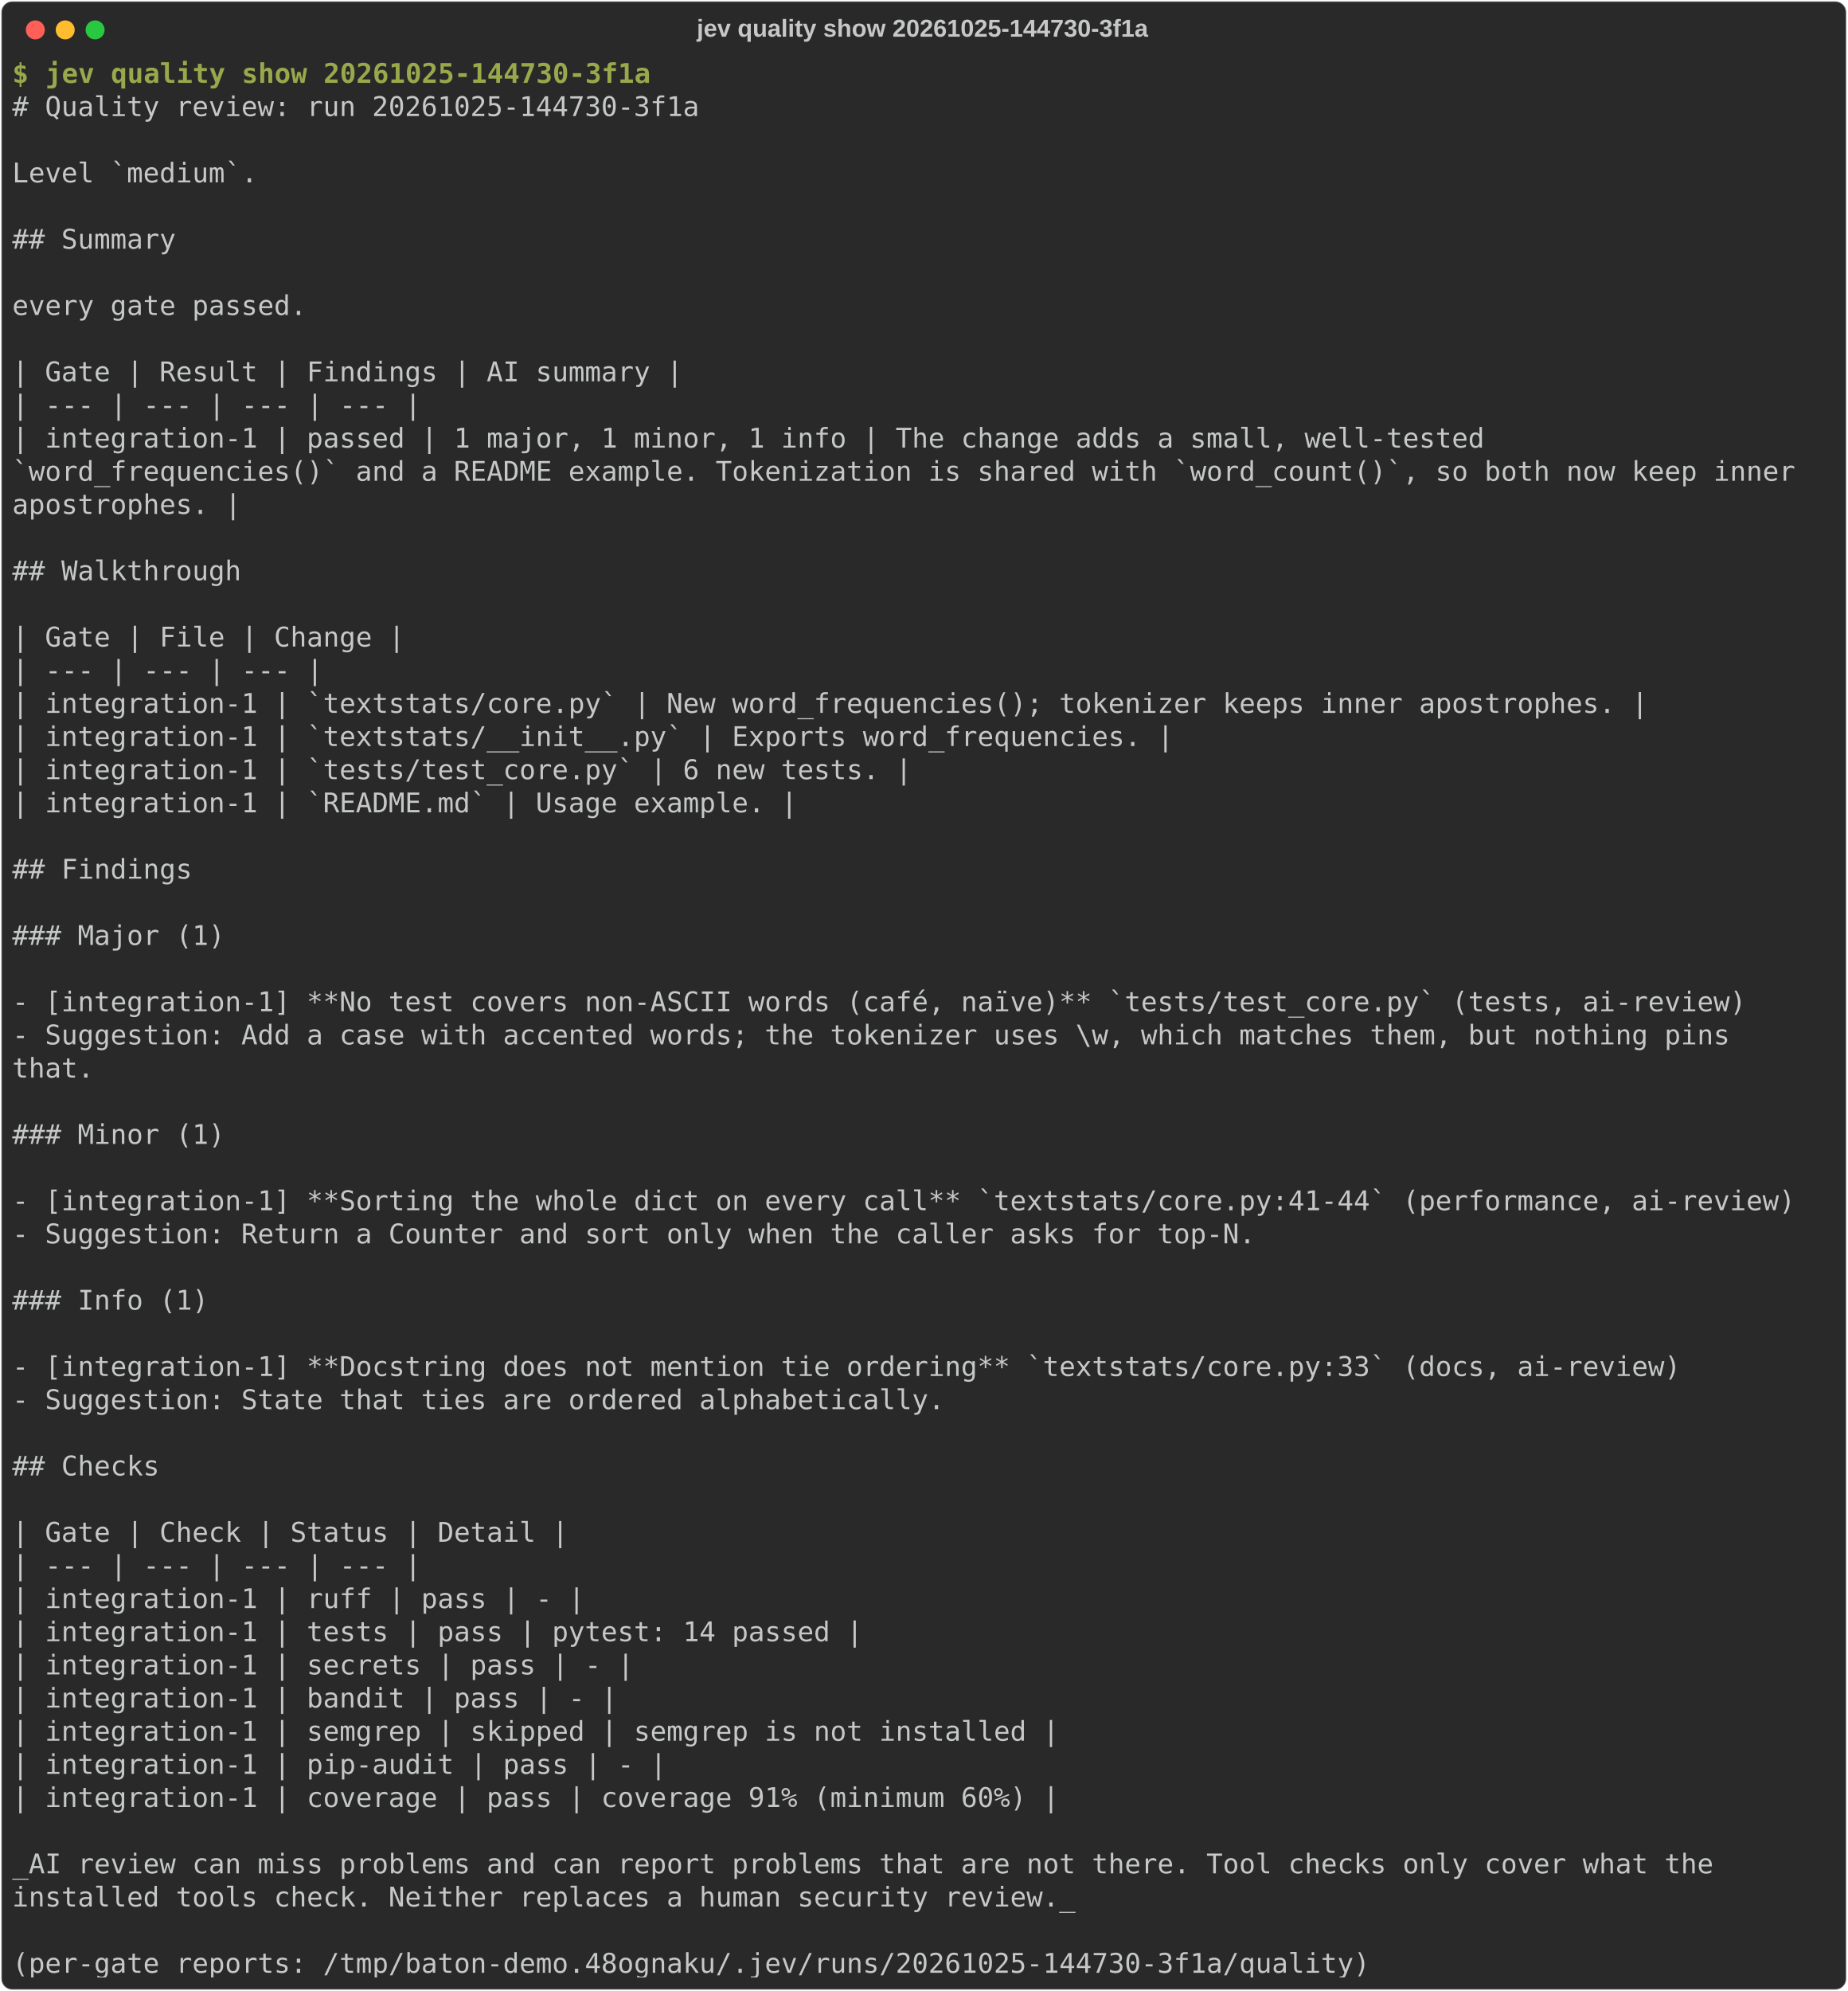
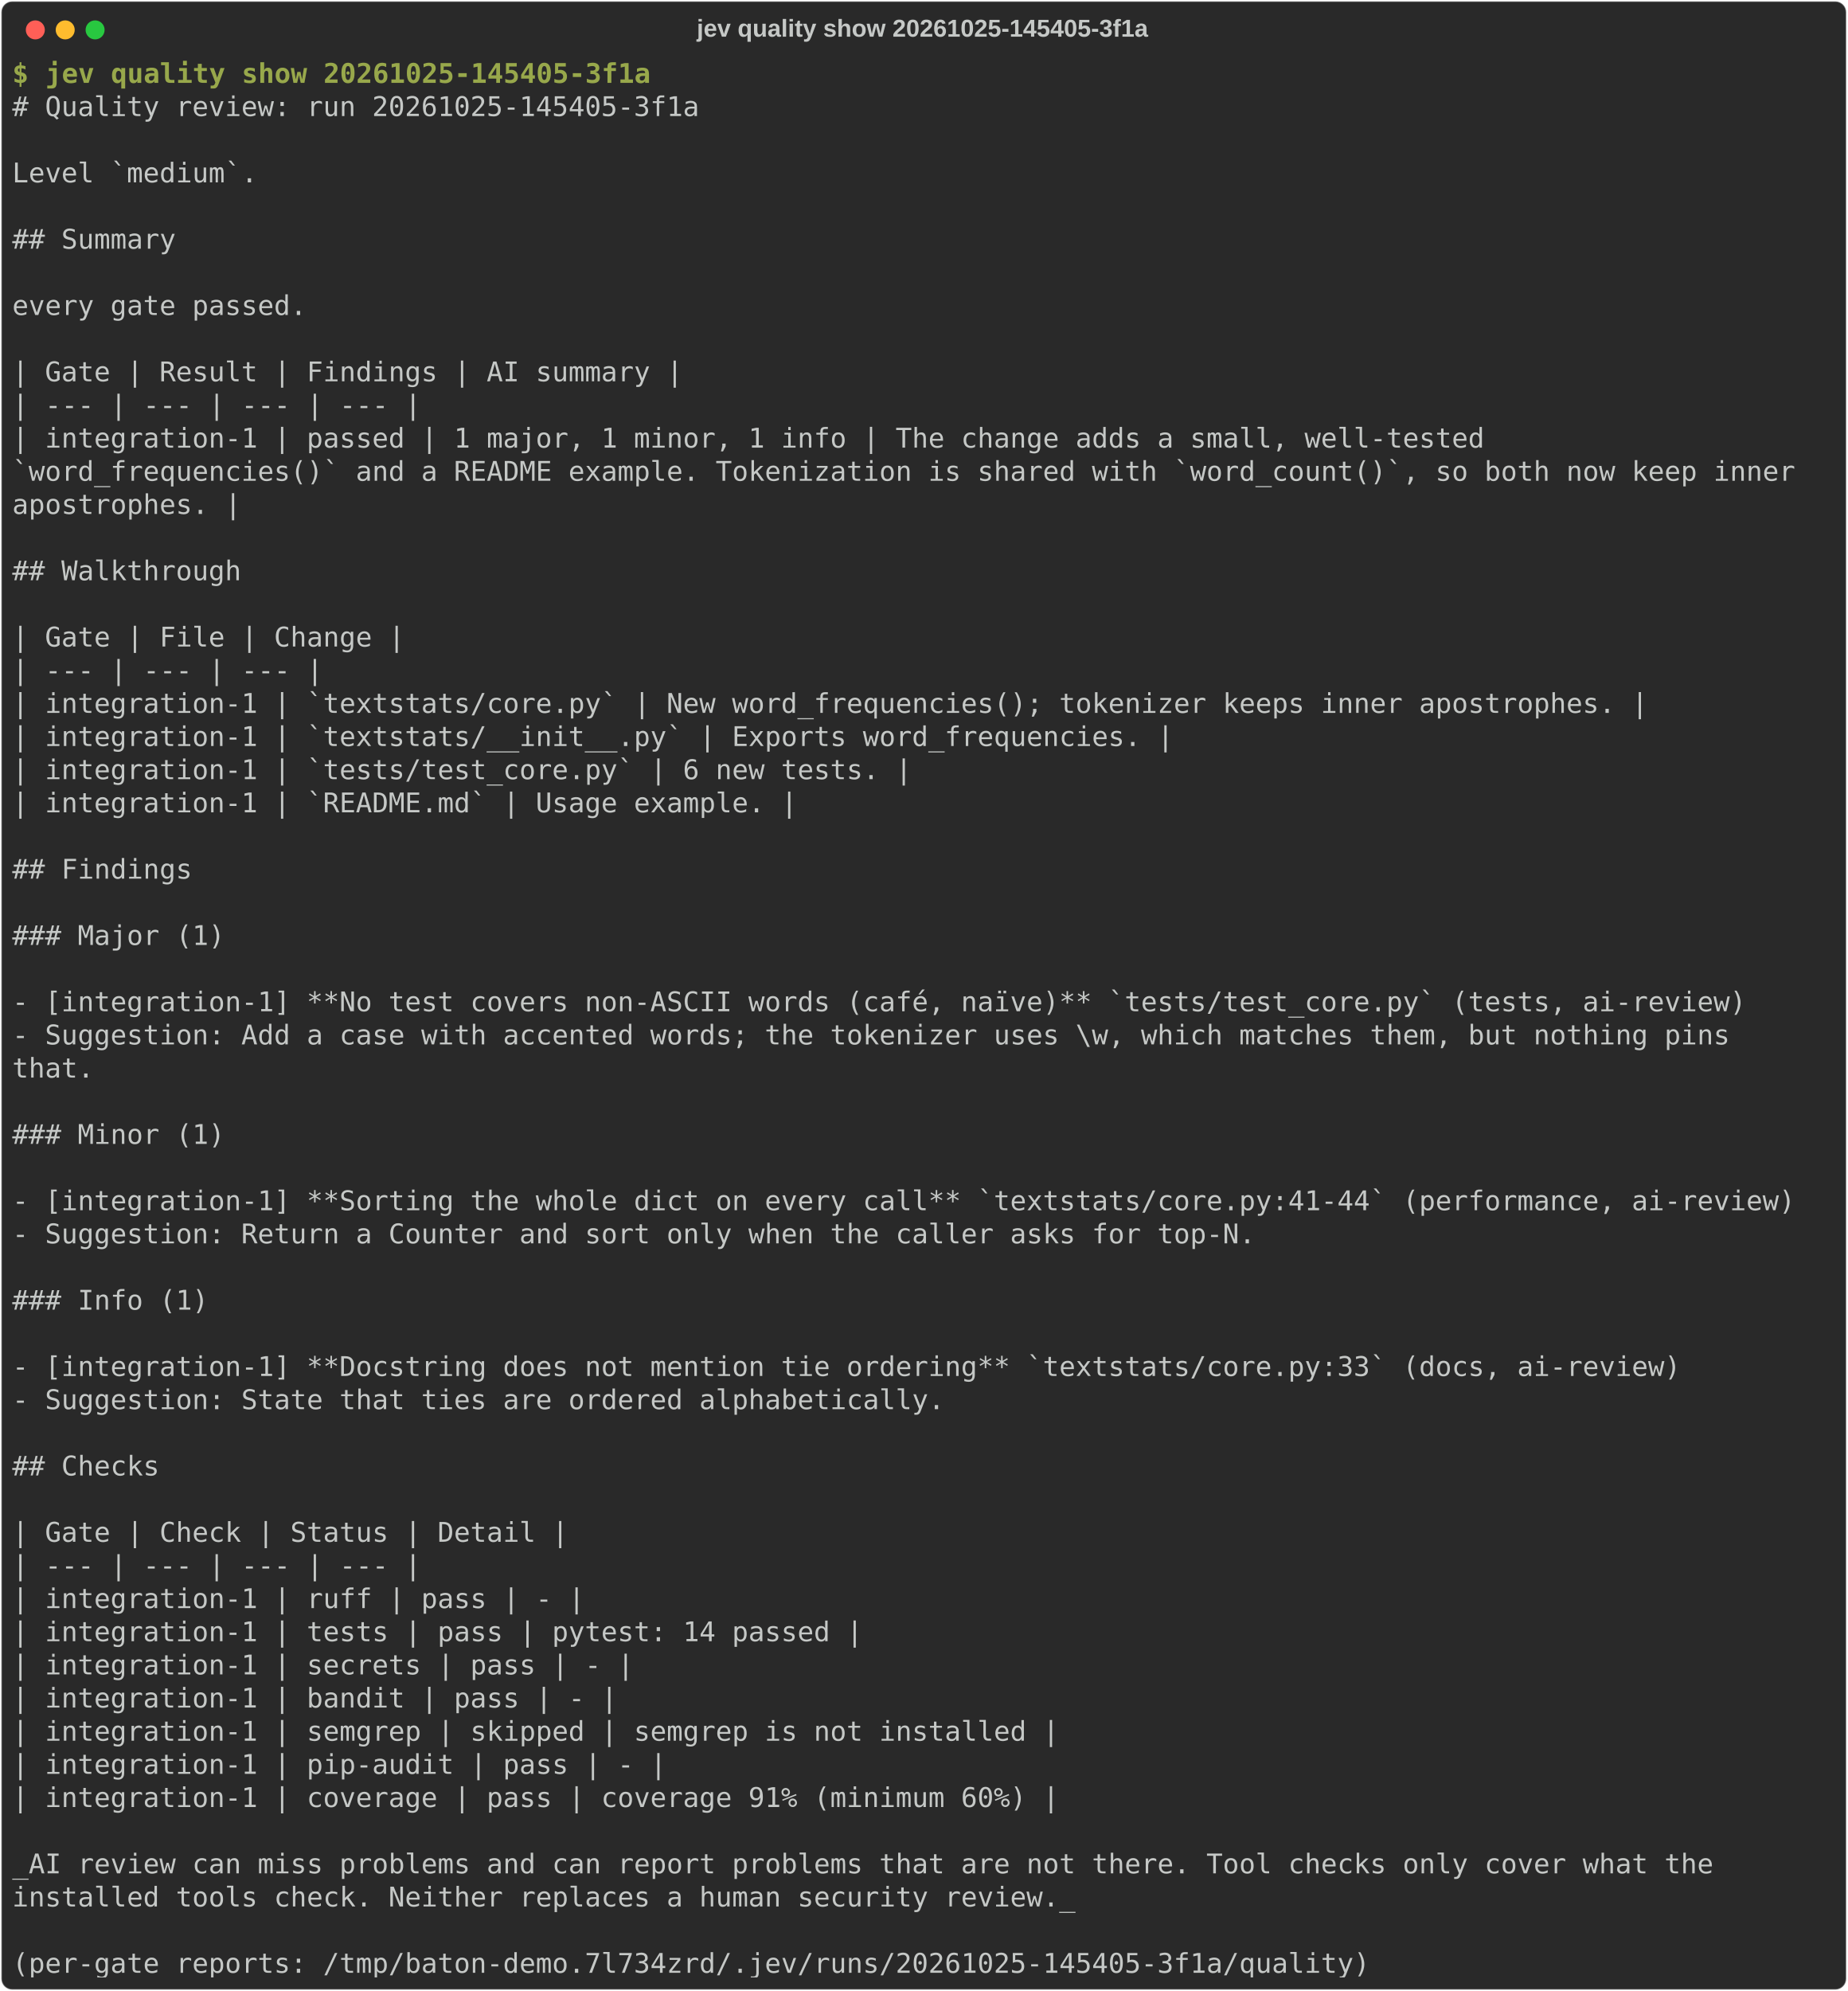
<svg xmlns="http://www.w3.org/2000/svg" class="rich-terminal" viewBox="0 0 1360 1465.2">
  <style>

    @font-face {
        font-family: "Fira Code";
        src: local("FiraCode-Regular"),
                url("https://cdnjs.cloudflare.com/ajax/libs/firacode/6.2.0/woff2/FiraCode-Regular.woff2") format("woff2"),
                url("https://cdnjs.cloudflare.com/ajax/libs/firacode/6.2.0/woff/FiraCode-Regular.woff") format("woff");
        font-style: normal;
        font-weight: 400;
    }
    @font-face {
        font-family: "Fira Code";
        src: local("FiraCode-Bold"),
                url("https://cdnjs.cloudflare.com/ajax/libs/firacode/6.2.0/woff2/FiraCode-Bold.woff2") format("woff2"),
                url("https://cdnjs.cloudflare.com/ajax/libs/firacode/6.2.0/woff/FiraCode-Bold.woff") format("woff");
        font-style: bold;
        font-weight: 700;
    }

-     .terminal-2399218141-matrix {
+     .terminal-1794713981-matrix {
        font-family: Fira Code, monospace;
        font-size: 20px;
        line-height: 24.4px;
        font-variant-east-asian: full-width;
    }

-     .terminal-2399218141-title {
+     .terminal-1794713981-title {
        font-size: 18px;
        font-weight: bold;
        font-family: arial;
    }

-     .terminal-2399218141-r1 { fill: #98a84b;font-weight: bold }
- .terminal-2399218141-r2 { fill: #c5c8c6 }
+     .terminal-1794713981-r1 { fill: #98a84b;font-weight: bold }
+ .terminal-1794713981-r2 { fill: #c5c8c6 }
    </style>
  <defs>
-     <clipPath id="terminal-2399218141-clip-terminal">
+     <clipPath id="terminal-1794713981-clip-terminal">
      <rect x="0" y="0" width="1341.0" height="1414.2" />
    </clipPath>
-     <clipPath id="terminal-2399218141-line-0">
+     <clipPath id="terminal-1794713981-line-0">
      <rect x="0" y="1.5" width="1342" height="24.65" />
    </clipPath>
-     <clipPath id="terminal-2399218141-line-1">
+     <clipPath id="terminal-1794713981-line-1">
      <rect x="0" y="25.9" width="1342" height="24.65" />
    </clipPath>
-     <clipPath id="terminal-2399218141-line-2">
+     <clipPath id="terminal-1794713981-line-2">
      <rect x="0" y="50.3" width="1342" height="24.65" />
    </clipPath>
-     <clipPath id="terminal-2399218141-line-3">
+     <clipPath id="terminal-1794713981-line-3">
      <rect x="0" y="74.7" width="1342" height="24.65" />
    </clipPath>
-     <clipPath id="terminal-2399218141-line-4">
+     <clipPath id="terminal-1794713981-line-4">
      <rect x="0" y="99.1" width="1342" height="24.65" />
    </clipPath>
-     <clipPath id="terminal-2399218141-line-5">
+     <clipPath id="terminal-1794713981-line-5">
      <rect x="0" y="123.5" width="1342" height="24.65" />
    </clipPath>
-     <clipPath id="terminal-2399218141-line-6">
+     <clipPath id="terminal-1794713981-line-6">
      <rect x="0" y="147.9" width="1342" height="24.65" />
    </clipPath>
-     <clipPath id="terminal-2399218141-line-7">
+     <clipPath id="terminal-1794713981-line-7">
      <rect x="0" y="172.3" width="1342" height="24.65" />
    </clipPath>
-     <clipPath id="terminal-2399218141-line-8">
+     <clipPath id="terminal-1794713981-line-8">
      <rect x="0" y="196.7" width="1342" height="24.65" />
    </clipPath>
-     <clipPath id="terminal-2399218141-line-9">
+     <clipPath id="terminal-1794713981-line-9">
      <rect x="0" y="221.1" width="1342" height="24.65" />
    </clipPath>
-     <clipPath id="terminal-2399218141-line-10">
+     <clipPath id="terminal-1794713981-line-10">
      <rect x="0" y="245.5" width="1342" height="24.65" />
    </clipPath>
-     <clipPath id="terminal-2399218141-line-11">
+     <clipPath id="terminal-1794713981-line-11">
      <rect x="0" y="269.9" width="1342" height="24.65" />
    </clipPath>
-     <clipPath id="terminal-2399218141-line-12">
+     <clipPath id="terminal-1794713981-line-12">
      <rect x="0" y="294.3" width="1342" height="24.65" />
    </clipPath>
-     <clipPath id="terminal-2399218141-line-13">
+     <clipPath id="terminal-1794713981-line-13">
      <rect x="0" y="318.7" width="1342" height="24.65" />
    </clipPath>
-     <clipPath id="terminal-2399218141-line-14">
+     <clipPath id="terminal-1794713981-line-14">
      <rect x="0" y="343.1" width="1342" height="24.65" />
    </clipPath>
-     <clipPath id="terminal-2399218141-line-15">
+     <clipPath id="terminal-1794713981-line-15">
      <rect x="0" y="367.5" width="1342" height="24.65" />
    </clipPath>
-     <clipPath id="terminal-2399218141-line-16">
+     <clipPath id="terminal-1794713981-line-16">
      <rect x="0" y="391.9" width="1342" height="24.65" />
    </clipPath>
-     <clipPath id="terminal-2399218141-line-17">
+     <clipPath id="terminal-1794713981-line-17">
      <rect x="0" y="416.3" width="1342" height="24.65" />
    </clipPath>
-     <clipPath id="terminal-2399218141-line-18">
+     <clipPath id="terminal-1794713981-line-18">
      <rect x="0" y="440.7" width="1342" height="24.65" />
    </clipPath>
-     <clipPath id="terminal-2399218141-line-19">
+     <clipPath id="terminal-1794713981-line-19">
      <rect x="0" y="465.1" width="1342" height="24.65" />
    </clipPath>
-     <clipPath id="terminal-2399218141-line-20">
+     <clipPath id="terminal-1794713981-line-20">
      <rect x="0" y="489.5" width="1342" height="24.65" />
    </clipPath>
-     <clipPath id="terminal-2399218141-line-21">
+     <clipPath id="terminal-1794713981-line-21">
      <rect x="0" y="513.9" width="1342" height="24.65" />
    </clipPath>
-     <clipPath id="terminal-2399218141-line-22">
+     <clipPath id="terminal-1794713981-line-22">
      <rect x="0" y="538.3" width="1342" height="24.65" />
    </clipPath>
-     <clipPath id="terminal-2399218141-line-23">
+     <clipPath id="terminal-1794713981-line-23">
      <rect x="0" y="562.7" width="1342" height="24.65" />
    </clipPath>
-     <clipPath id="terminal-2399218141-line-24">
+     <clipPath id="terminal-1794713981-line-24">
      <rect x="0" y="587.1" width="1342" height="24.65" />
    </clipPath>
-     <clipPath id="terminal-2399218141-line-25">
+     <clipPath id="terminal-1794713981-line-25">
      <rect x="0" y="611.5" width="1342" height="24.65" />
    </clipPath>
-     <clipPath id="terminal-2399218141-line-26">
+     <clipPath id="terminal-1794713981-line-26">
      <rect x="0" y="635.9" width="1342" height="24.65" />
    </clipPath>
-     <clipPath id="terminal-2399218141-line-27">
+     <clipPath id="terminal-1794713981-line-27">
      <rect x="0" y="660.3" width="1342" height="24.65" />
    </clipPath>
-     <clipPath id="terminal-2399218141-line-28">
+     <clipPath id="terminal-1794713981-line-28">
      <rect x="0" y="684.7" width="1342" height="24.65" />
    </clipPath>
-     <clipPath id="terminal-2399218141-line-29">
+     <clipPath id="terminal-1794713981-line-29">
      <rect x="0" y="709.1" width="1342" height="24.65" />
    </clipPath>
-     <clipPath id="terminal-2399218141-line-30">
+     <clipPath id="terminal-1794713981-line-30">
      <rect x="0" y="733.5" width="1342" height="24.65" />
    </clipPath>
-     <clipPath id="terminal-2399218141-line-31">
+     <clipPath id="terminal-1794713981-line-31">
      <rect x="0" y="757.9" width="1342" height="24.65" />
    </clipPath>
-     <clipPath id="terminal-2399218141-line-32">
+     <clipPath id="terminal-1794713981-line-32">
      <rect x="0" y="782.3" width="1342" height="24.65" />
    </clipPath>
-     <clipPath id="terminal-2399218141-line-33">
+     <clipPath id="terminal-1794713981-line-33">
      <rect x="0" y="806.7" width="1342" height="24.65" />
    </clipPath>
-     <clipPath id="terminal-2399218141-line-34">
+     <clipPath id="terminal-1794713981-line-34">
      <rect x="0" y="831.1" width="1342" height="24.65" />
    </clipPath>
-     <clipPath id="terminal-2399218141-line-35">
+     <clipPath id="terminal-1794713981-line-35">
      <rect x="0" y="855.5" width="1342" height="24.65" />
    </clipPath>
-     <clipPath id="terminal-2399218141-line-36">
+     <clipPath id="terminal-1794713981-line-36">
      <rect x="0" y="879.9" width="1342" height="24.65" />
    </clipPath>
-     <clipPath id="terminal-2399218141-line-37">
+     <clipPath id="terminal-1794713981-line-37">
      <rect x="0" y="904.3" width="1342" height="24.65" />
    </clipPath>
-     <clipPath id="terminal-2399218141-line-38">
+     <clipPath id="terminal-1794713981-line-38">
      <rect x="0" y="928.7" width="1342" height="24.65" />
    </clipPath>
-     <clipPath id="terminal-2399218141-line-39">
+     <clipPath id="terminal-1794713981-line-39">
      <rect x="0" y="953.1" width="1342" height="24.65" />
    </clipPath>
-     <clipPath id="terminal-2399218141-line-40">
+     <clipPath id="terminal-1794713981-line-40">
      <rect x="0" y="977.5" width="1342" height="24.65" />
    </clipPath>
-     <clipPath id="terminal-2399218141-line-41">
+     <clipPath id="terminal-1794713981-line-41">
      <rect x="0" y="1001.9" width="1342" height="24.65" />
    </clipPath>
-     <clipPath id="terminal-2399218141-line-42">
+     <clipPath id="terminal-1794713981-line-42">
      <rect x="0" y="1026.3" width="1342" height="24.65" />
    </clipPath>
-     <clipPath id="terminal-2399218141-line-43">
+     <clipPath id="terminal-1794713981-line-43">
      <rect x="0" y="1050.7" width="1342" height="24.65" />
    </clipPath>
-     <clipPath id="terminal-2399218141-line-44">
+     <clipPath id="terminal-1794713981-line-44">
      <rect x="0" y="1075.1" width="1342" height="24.65" />
    </clipPath>
-     <clipPath id="terminal-2399218141-line-45">
+     <clipPath id="terminal-1794713981-line-45">
      <rect x="0" y="1099.5" width="1342" height="24.65" />
    </clipPath>
-     <clipPath id="terminal-2399218141-line-46">
+     <clipPath id="terminal-1794713981-line-46">
      <rect x="0" y="1123.9" width="1342" height="24.65" />
    </clipPath>
-     <clipPath id="terminal-2399218141-line-47">
+     <clipPath id="terminal-1794713981-line-47">
      <rect x="0" y="1148.3" width="1342" height="24.65" />
    </clipPath>
-     <clipPath id="terminal-2399218141-line-48">
+     <clipPath id="terminal-1794713981-line-48">
      <rect x="0" y="1172.7" width="1342" height="24.65" />
    </clipPath>
-     <clipPath id="terminal-2399218141-line-49">
+     <clipPath id="terminal-1794713981-line-49">
      <rect x="0" y="1197.1" width="1342" height="24.65" />
    </clipPath>
-     <clipPath id="terminal-2399218141-line-50">
+     <clipPath id="terminal-1794713981-line-50">
      <rect x="0" y="1221.5" width="1342" height="24.65" />
    </clipPath>
-     <clipPath id="terminal-2399218141-line-51">
+     <clipPath id="terminal-1794713981-line-51">
      <rect x="0" y="1245.9" width="1342" height="24.65" />
    </clipPath>
-     <clipPath id="terminal-2399218141-line-52">
+     <clipPath id="terminal-1794713981-line-52">
      <rect x="0" y="1270.3" width="1342" height="24.65" />
    </clipPath>
-     <clipPath id="terminal-2399218141-line-53">
+     <clipPath id="terminal-1794713981-line-53">
      <rect x="0" y="1294.7" width="1342" height="24.65" />
    </clipPath>
-     <clipPath id="terminal-2399218141-line-54">
+     <clipPath id="terminal-1794713981-line-54">
      <rect x="0" y="1319.1" width="1342" height="24.65" />
    </clipPath>
-     <clipPath id="terminal-2399218141-line-55">
+     <clipPath id="terminal-1794713981-line-55">
      <rect x="0" y="1343.5" width="1342" height="24.65" />
    </clipPath>
-     <clipPath id="terminal-2399218141-line-56">
+     <clipPath id="terminal-1794713981-line-56">
      <rect x="0" y="1367.9" width="1342" height="24.65" />
    </clipPath>
  </defs>
  <rect fill="#292929" stroke="rgba(255,255,255,0.35)" stroke-width="1" x="1" y="1" width="1358" height="1463.2" rx="8" />
-   <text class="terminal-2399218141-title" fill="#c5c8c6" text-anchor="middle" x="679" y="27">jev quality show 20261025-144730-3f1a</text>
+   <text class="terminal-1794713981-title" fill="#c5c8c6" text-anchor="middle" x="679" y="27">jev quality show 20261025-145405-3f1a</text>
  <g transform="translate(26,22)">
    <circle cx="0" cy="0" r="7" fill="#ff5f57" />
    <circle cx="22" cy="0" r="7" fill="#febc2e" />
    <circle cx="44" cy="0" r="7" fill="#28c840" />
  </g>
-   <g transform="translate(9, 41)" clip-path="url(#terminal-2399218141-clip-terminal)">
-     <g class="terminal-2399218141-matrix">
-       <text class="terminal-2399218141-r1" x="0" y="20" textLength="24.4" clip-path="url(#terminal-2399218141-line-0)">$ </text>
-       <text class="terminal-2399218141-r1" x="24.4" y="20" textLength="451.4" clip-path="url(#terminal-2399218141-line-0)">jev quality show 20261025-144730-3f1a</text>
-       <text class="terminal-2399218141-r2" x="1342" y="20" textLength="12.2" clip-path="url(#terminal-2399218141-line-0)">
- </text>
-       <text class="terminal-2399218141-r2" x="0" y="44.4" textLength="512.4" clip-path="url(#terminal-2399218141-line-1)"># Quality review: run 20261025-144730-3f1a</text>
-       <text class="terminal-2399218141-r2" x="1342" y="44.4" textLength="12.2" clip-path="url(#terminal-2399218141-line-1)">
- </text>
-       <text class="terminal-2399218141-r2" x="1342" y="68.8" textLength="12.2" clip-path="url(#terminal-2399218141-line-2)">
- </text>
-       <text class="terminal-2399218141-r2" x="0" y="93.2" textLength="183" clip-path="url(#terminal-2399218141-line-3)">Level `medium`.</text>
-       <text class="terminal-2399218141-r2" x="1342" y="93.2" textLength="12.2" clip-path="url(#terminal-2399218141-line-3)">
- </text>
-       <text class="terminal-2399218141-r2" x="1342" y="117.6" textLength="12.2" clip-path="url(#terminal-2399218141-line-4)">
- </text>
-       <text class="terminal-2399218141-r2" x="0" y="142" textLength="122" clip-path="url(#terminal-2399218141-line-5)">## Summary</text>
-       <text class="terminal-2399218141-r2" x="1342" y="142" textLength="12.2" clip-path="url(#terminal-2399218141-line-5)">
- </text>
-       <text class="terminal-2399218141-r2" x="1342" y="166.4" textLength="12.2" clip-path="url(#terminal-2399218141-line-6)">
- </text>
-       <text class="terminal-2399218141-r2" x="0" y="190.8" textLength="219.6" clip-path="url(#terminal-2399218141-line-7)">every gate passed.</text>
-       <text class="terminal-2399218141-r2" x="1342" y="190.8" textLength="12.2" clip-path="url(#terminal-2399218141-line-7)">
- </text>
-       <text class="terminal-2399218141-r2" x="1342" y="215.2" textLength="12.2" clip-path="url(#terminal-2399218141-line-8)">
- </text>
-       <text class="terminal-2399218141-r2" x="0" y="239.6" textLength="500.2" clip-path="url(#terminal-2399218141-line-9)">| Gate | Result | Findings | AI summary |</text>
-       <text class="terminal-2399218141-r2" x="1342" y="239.6" textLength="12.2" clip-path="url(#terminal-2399218141-line-9)">
- </text>
-       <text class="terminal-2399218141-r2" x="0" y="264" textLength="305" clip-path="url(#terminal-2399218141-line-10)">| --- | --- | --- | --- |</text>
-       <text class="terminal-2399218141-r2" x="1342" y="264" textLength="12.2" clip-path="url(#terminal-2399218141-line-10)">
- </text>
-       <text class="terminal-2399218141-r2" x="0" y="288.4" textLength="1110.2" clip-path="url(#terminal-2399218141-line-11)">| integration-1 | passed | 1 major, 1 minor, 1 info | The change adds a small, well-tested </text>
-       <text class="terminal-2399218141-r2" x="1342" y="288.4" textLength="12.2" clip-path="url(#terminal-2399218141-line-11)">
- </text>
-       <text class="terminal-2399218141-r2" x="0" y="312.8" textLength="1342" clip-path="url(#terminal-2399218141-line-12)">`word_frequencies()` and a README example. Tokenization is shared with `word_count()`, so both now keep inner </text>
-       <text class="terminal-2399218141-r2" x="1342" y="312.8" textLength="12.2" clip-path="url(#terminal-2399218141-line-12)">
- </text>
-       <text class="terminal-2399218141-r2" x="0" y="337.2" textLength="170.8" clip-path="url(#terminal-2399218141-line-13)">apostrophes. |</text>
-       <text class="terminal-2399218141-r2" x="1342" y="337.2" textLength="12.2" clip-path="url(#terminal-2399218141-line-13)">
- </text>
-       <text class="terminal-2399218141-r2" x="1342" y="361.6" textLength="12.2" clip-path="url(#terminal-2399218141-line-14)">
- </text>
-       <text class="terminal-2399218141-r2" x="0" y="386" textLength="170.8" clip-path="url(#terminal-2399218141-line-15)">## Walkthrough</text>
-       <text class="terminal-2399218141-r2" x="1342" y="386" textLength="12.2" clip-path="url(#terminal-2399218141-line-15)">
- </text>
-       <text class="terminal-2399218141-r2" x="1342" y="410.4" textLength="12.2" clip-path="url(#terminal-2399218141-line-16)">
- </text>
-       <text class="terminal-2399218141-r2" x="0" y="434.8" textLength="292.8" clip-path="url(#terminal-2399218141-line-17)">| Gate | File | Change |</text>
-       <text class="terminal-2399218141-r2" x="1342" y="434.8" textLength="12.2" clip-path="url(#terminal-2399218141-line-17)">
- </text>
-       <text class="terminal-2399218141-r2" x="0" y="459.2" textLength="231.8" clip-path="url(#terminal-2399218141-line-18)">| --- | --- | --- |</text>
-       <text class="terminal-2399218141-r2" x="1342" y="459.2" textLength="12.2" clip-path="url(#terminal-2399218141-line-18)">
- </text>
-       <text class="terminal-2399218141-r2" x="0" y="483.6" textLength="1220" clip-path="url(#terminal-2399218141-line-19)">| integration-1 | `textstats/core.py` | New word_frequencies(); tokenizer keeps inner apostrophes. |</text>
-       <text class="terminal-2399218141-r2" x="1342" y="483.6" textLength="12.2" clip-path="url(#terminal-2399218141-line-19)">
- </text>
-       <text class="terminal-2399218141-r2" x="0" y="508" textLength="866.2" clip-path="url(#terminal-2399218141-line-20)">| integration-1 | `textstats/__init__.py` | Exports word_frequencies. |</text>
-       <text class="terminal-2399218141-r2" x="1342" y="508" textLength="12.2" clip-path="url(#terminal-2399218141-line-20)">
- </text>
-       <text class="terminal-2399218141-r2" x="0" y="532.4" textLength="671" clip-path="url(#terminal-2399218141-line-21)">| integration-1 | `tests/test_core.py` | 6 new tests. |</text>
-       <text class="terminal-2399218141-r2" x="1342" y="532.4" textLength="12.2" clip-path="url(#terminal-2399218141-line-21)">
- </text>
-       <text class="terminal-2399218141-r2" x="0" y="556.8" textLength="585.6" clip-path="url(#terminal-2399218141-line-22)">| integration-1 | `README.md` | Usage example. |</text>
-       <text class="terminal-2399218141-r2" x="1342" y="556.8" textLength="12.2" clip-path="url(#terminal-2399218141-line-22)">
- </text>
-       <text class="terminal-2399218141-r2" x="1342" y="581.2" textLength="12.2" clip-path="url(#terminal-2399218141-line-23)">
- </text>
-       <text class="terminal-2399218141-r2" x="0" y="605.6" textLength="134.2" clip-path="url(#terminal-2399218141-line-24)">## Findings</text>
-       <text class="terminal-2399218141-r2" x="1342" y="605.6" textLength="12.2" clip-path="url(#terminal-2399218141-line-24)">
- </text>
-       <text class="terminal-2399218141-r2" x="1342" y="630" textLength="12.2" clip-path="url(#terminal-2399218141-line-25)">
- </text>
-       <text class="terminal-2399218141-r2" x="0" y="654.4" textLength="158.6" clip-path="url(#terminal-2399218141-line-26)">### Major (1)</text>
-       <text class="terminal-2399218141-r2" x="1342" y="654.4" textLength="12.2" clip-path="url(#terminal-2399218141-line-26)">
- </text>
-       <text class="terminal-2399218141-r2" x="1342" y="678.8" textLength="12.2" clip-path="url(#terminal-2399218141-line-27)">
- </text>
-       <text class="terminal-2399218141-r2" x="0" y="703.2" textLength="1293.2" clip-path="url(#terminal-2399218141-line-28)">- [integration-1] **No test covers non-ASCII words (café, naïve)** `tests/test_core.py` (tests, ai-review)</text>
-       <text class="terminal-2399218141-r2" x="1342" y="703.2" textLength="12.2" clip-path="url(#terminal-2399218141-line-28)">
- </text>
-       <text class="terminal-2399218141-r2" x="0" y="727.6" textLength="1317.6" clip-path="url(#terminal-2399218141-line-29)">  - Suggestion: Add a case with accented words; the tokenizer uses \w, which matches them, but nothing pins </text>
-       <text class="terminal-2399218141-r2" x="1342" y="727.6" textLength="12.2" clip-path="url(#terminal-2399218141-line-29)">
- </text>
-       <text class="terminal-2399218141-r2" x="0" y="752" textLength="61" clip-path="url(#terminal-2399218141-line-30)">that.</text>
-       <text class="terminal-2399218141-r2" x="1342" y="752" textLength="12.2" clip-path="url(#terminal-2399218141-line-30)">
- </text>
-       <text class="terminal-2399218141-r2" x="1342" y="776.4" textLength="12.2" clip-path="url(#terminal-2399218141-line-31)">
- </text>
-       <text class="terminal-2399218141-r2" x="0" y="800.8" textLength="158.6" clip-path="url(#terminal-2399218141-line-32)">### Minor (1)</text>
-       <text class="terminal-2399218141-r2" x="1342" y="800.8" textLength="12.2" clip-path="url(#terminal-2399218141-line-32)">
- </text>
-       <text class="terminal-2399218141-r2" x="1342" y="825.2" textLength="12.2" clip-path="url(#terminal-2399218141-line-33)">
- </text>
-       <text class="terminal-2399218141-r2" x="0" y="849.6" textLength="1329.8" clip-path="url(#terminal-2399218141-line-34)">- [integration-1] **Sorting the whole dict on every call** `textstats/core.py:41-44` (performance, ai-review)</text>
-       <text class="terminal-2399218141-r2" x="1342" y="849.6" textLength="12.2" clip-path="url(#terminal-2399218141-line-34)">
- </text>
-       <text class="terminal-2399218141-r2" x="0" y="874" textLength="951.6" clip-path="url(#terminal-2399218141-line-35)">  - Suggestion: Return a Counter and sort only when the caller asks for top-N.</text>
-       <text class="terminal-2399218141-r2" x="1342" y="874" textLength="12.2" clip-path="url(#terminal-2399218141-line-35)">
- </text>
-       <text class="terminal-2399218141-r2" x="1342" y="898.4" textLength="12.2" clip-path="url(#terminal-2399218141-line-36)">
- </text>
-       <text class="terminal-2399218141-r2" x="0" y="922.8" textLength="146.4" clip-path="url(#terminal-2399218141-line-37)">### Info (1)</text>
-       <text class="terminal-2399218141-r2" x="1342" y="922.8" textLength="12.2" clip-path="url(#terminal-2399218141-line-37)">
- </text>
-       <text class="terminal-2399218141-r2" x="1342" y="947.2" textLength="12.2" clip-path="url(#terminal-2399218141-line-38)">
- </text>
-       <text class="terminal-2399218141-r2" x="0" y="971.6" textLength="1244.4" clip-path="url(#terminal-2399218141-line-39)">- [integration-1] **Docstring does not mention tie ordering** `textstats/core.py:33` (docs, ai-review)</text>
-       <text class="terminal-2399218141-r2" x="1342" y="971.6" textLength="12.2" clip-path="url(#terminal-2399218141-line-39)">
- </text>
-       <text class="terminal-2399218141-r2" x="0" y="996" textLength="719.8" clip-path="url(#terminal-2399218141-line-40)">  - Suggestion: State that ties are ordered alphabetically.</text>
-       <text class="terminal-2399218141-r2" x="1342" y="996" textLength="12.2" clip-path="url(#terminal-2399218141-line-40)">
- </text>
-       <text class="terminal-2399218141-r2" x="1342" y="1020.4" textLength="12.2" clip-path="url(#terminal-2399218141-line-41)">
- </text>
-       <text class="terminal-2399218141-r2" x="0" y="1044.8" textLength="109.8" clip-path="url(#terminal-2399218141-line-42)">## Checks</text>
-       <text class="terminal-2399218141-r2" x="1342" y="1044.8" textLength="12.2" clip-path="url(#terminal-2399218141-line-42)">
- </text>
-       <text class="terminal-2399218141-r2" x="1342" y="1069.2" textLength="12.2" clip-path="url(#terminal-2399218141-line-43)">
- </text>
-       <text class="terminal-2399218141-r2" x="0" y="1093.6" textLength="414.8" clip-path="url(#terminal-2399218141-line-44)">| Gate | Check | Status | Detail |</text>
-       <text class="terminal-2399218141-r2" x="1342" y="1093.6" textLength="12.2" clip-path="url(#terminal-2399218141-line-44)">
- </text>
-       <text class="terminal-2399218141-r2" x="0" y="1118" textLength="305" clip-path="url(#terminal-2399218141-line-45)">| --- | --- | --- | --- |</text>
-       <text class="terminal-2399218141-r2" x="1342" y="1118" textLength="12.2" clip-path="url(#terminal-2399218141-line-45)">
- </text>
-       <text class="terminal-2399218141-r2" x="0" y="1142.4" textLength="427" clip-path="url(#terminal-2399218141-line-46)">| integration-1 | ruff | pass | - |</text>
-       <text class="terminal-2399218141-r2" x="1342" y="1142.4" textLength="12.2" clip-path="url(#terminal-2399218141-line-46)">
- </text>
-       <text class="terminal-2399218141-r2" x="0" y="1166.8" textLength="634.4" clip-path="url(#terminal-2399218141-line-47)">| integration-1 | tests | pass | pytest: 14 passed |</text>
-       <text class="terminal-2399218141-r2" x="1342" y="1166.8" textLength="12.2" clip-path="url(#terminal-2399218141-line-47)">
- </text>
-       <text class="terminal-2399218141-r2" x="0" y="1191.2" textLength="463.6" clip-path="url(#terminal-2399218141-line-48)">| integration-1 | secrets | pass | - |</text>
-       <text class="terminal-2399218141-r2" x="1342" y="1191.2" textLength="12.2" clip-path="url(#terminal-2399218141-line-48)">
- </text>
-       <text class="terminal-2399218141-r2" x="0" y="1215.6" textLength="451.4" clip-path="url(#terminal-2399218141-line-49)">| integration-1 | bandit | pass | - |</text>
-       <text class="terminal-2399218141-r2" x="1342" y="1215.6" textLength="12.2" clip-path="url(#terminal-2399218141-line-49)">
- </text>
-       <text class="terminal-2399218141-r2" x="0" y="1240" textLength="780.8" clip-path="url(#terminal-2399218141-line-50)">| integration-1 | semgrep | skipped | semgrep is not installed |</text>
-       <text class="terminal-2399218141-r2" x="1342" y="1240" textLength="12.2" clip-path="url(#terminal-2399218141-line-50)">
- </text>
-       <text class="terminal-2399218141-r2" x="0" y="1264.4" textLength="488" clip-path="url(#terminal-2399218141-line-51)">| integration-1 | pip-audit | pass | - |</text>
-       <text class="terminal-2399218141-r2" x="1342" y="1264.4" textLength="12.2" clip-path="url(#terminal-2399218141-line-51)">
- </text>
-       <text class="terminal-2399218141-r2" x="0" y="1288.8" textLength="780.8" clip-path="url(#terminal-2399218141-line-52)">| integration-1 | coverage | pass | coverage 91% (minimum 60%) |</text>
-       <text class="terminal-2399218141-r2" x="1342" y="1288.8" textLength="12.2" clip-path="url(#terminal-2399218141-line-52)">
- </text>
-       <text class="terminal-2399218141-r2" x="1342" y="1313.2" textLength="12.2" clip-path="url(#terminal-2399218141-line-53)">
- </text>
-       <text class="terminal-2399218141-r2" x="0" y="1337.6" textLength="1281" clip-path="url(#terminal-2399218141-line-54)">_AI review can miss problems and can report problems that are not there. Tool checks only cover what the </text>
-       <text class="terminal-2399218141-r2" x="1342" y="1337.6" textLength="12.2" clip-path="url(#terminal-2399218141-line-54)">
- </text>
-       <text class="terminal-2399218141-r2" x="0" y="1362" textLength="793" clip-path="url(#terminal-2399218141-line-55)">installed tools check. Neither replaces a human security review._</text>
-       <text class="terminal-2399218141-r2" x="1342" y="1362" textLength="12.2" clip-path="url(#terminal-2399218141-line-55)">
- </text>
-       <text class="terminal-2399218141-r2" x="1342" y="1386.4" textLength="12.2" clip-path="url(#terminal-2399218141-line-56)">
- </text>
-       <text class="terminal-2399218141-r2" x="0" y="1410.8" textLength="1012.6" clip-path="url(#terminal-2399218141-line-57)">(per-gate reports: /tmp/baton-demo.48ognaku/.jev/runs/20261025-144730-3f1a/quality)</text>
-       <text class="terminal-2399218141-r2" x="1342" y="1410.8" textLength="12.2" clip-path="url(#terminal-2399218141-line-57)">
+   <g transform="translate(9, 41)" clip-path="url(#terminal-1794713981-clip-terminal)">
+     <g class="terminal-1794713981-matrix">
+       <text class="terminal-1794713981-r1" x="0" y="20" textLength="24.4" clip-path="url(#terminal-1794713981-line-0)">$ </text>
+       <text class="terminal-1794713981-r1" x="24.4" y="20" textLength="451.4" clip-path="url(#terminal-1794713981-line-0)">jev quality show 20261025-145405-3f1a</text>
+       <text class="terminal-1794713981-r2" x="1342" y="20" textLength="12.2" clip-path="url(#terminal-1794713981-line-0)">
+ </text>
+       <text class="terminal-1794713981-r2" x="0" y="44.4" textLength="512.4" clip-path="url(#terminal-1794713981-line-1)"># Quality review: run 20261025-145405-3f1a</text>
+       <text class="terminal-1794713981-r2" x="1342" y="44.4" textLength="12.2" clip-path="url(#terminal-1794713981-line-1)">
+ </text>
+       <text class="terminal-1794713981-r2" x="1342" y="68.8" textLength="12.2" clip-path="url(#terminal-1794713981-line-2)">
+ </text>
+       <text class="terminal-1794713981-r2" x="0" y="93.2" textLength="183" clip-path="url(#terminal-1794713981-line-3)">Level `medium`.</text>
+       <text class="terminal-1794713981-r2" x="1342" y="93.2" textLength="12.2" clip-path="url(#terminal-1794713981-line-3)">
+ </text>
+       <text class="terminal-1794713981-r2" x="1342" y="117.6" textLength="12.2" clip-path="url(#terminal-1794713981-line-4)">
+ </text>
+       <text class="terminal-1794713981-r2" x="0" y="142" textLength="122" clip-path="url(#terminal-1794713981-line-5)">## Summary</text>
+       <text class="terminal-1794713981-r2" x="1342" y="142" textLength="12.2" clip-path="url(#terminal-1794713981-line-5)">
+ </text>
+       <text class="terminal-1794713981-r2" x="1342" y="166.4" textLength="12.2" clip-path="url(#terminal-1794713981-line-6)">
+ </text>
+       <text class="terminal-1794713981-r2" x="0" y="190.8" textLength="219.6" clip-path="url(#terminal-1794713981-line-7)">every gate passed.</text>
+       <text class="terminal-1794713981-r2" x="1342" y="190.8" textLength="12.2" clip-path="url(#terminal-1794713981-line-7)">
+ </text>
+       <text class="terminal-1794713981-r2" x="1342" y="215.2" textLength="12.2" clip-path="url(#terminal-1794713981-line-8)">
+ </text>
+       <text class="terminal-1794713981-r2" x="0" y="239.6" textLength="500.2" clip-path="url(#terminal-1794713981-line-9)">| Gate | Result | Findings | AI summary |</text>
+       <text class="terminal-1794713981-r2" x="1342" y="239.6" textLength="12.2" clip-path="url(#terminal-1794713981-line-9)">
+ </text>
+       <text class="terminal-1794713981-r2" x="0" y="264" textLength="305" clip-path="url(#terminal-1794713981-line-10)">| --- | --- | --- | --- |</text>
+       <text class="terminal-1794713981-r2" x="1342" y="264" textLength="12.2" clip-path="url(#terminal-1794713981-line-10)">
+ </text>
+       <text class="terminal-1794713981-r2" x="0" y="288.4" textLength="1110.2" clip-path="url(#terminal-1794713981-line-11)">| integration-1 | passed | 1 major, 1 minor, 1 info | The change adds a small, well-tested </text>
+       <text class="terminal-1794713981-r2" x="1342" y="288.4" textLength="12.2" clip-path="url(#terminal-1794713981-line-11)">
+ </text>
+       <text class="terminal-1794713981-r2" x="0" y="312.8" textLength="1342" clip-path="url(#terminal-1794713981-line-12)">`word_frequencies()` and a README example. Tokenization is shared with `word_count()`, so both now keep inner </text>
+       <text class="terminal-1794713981-r2" x="1342" y="312.8" textLength="12.2" clip-path="url(#terminal-1794713981-line-12)">
+ </text>
+       <text class="terminal-1794713981-r2" x="0" y="337.2" textLength="170.8" clip-path="url(#terminal-1794713981-line-13)">apostrophes. |</text>
+       <text class="terminal-1794713981-r2" x="1342" y="337.2" textLength="12.2" clip-path="url(#terminal-1794713981-line-13)">
+ </text>
+       <text class="terminal-1794713981-r2" x="1342" y="361.6" textLength="12.2" clip-path="url(#terminal-1794713981-line-14)">
+ </text>
+       <text class="terminal-1794713981-r2" x="0" y="386" textLength="170.8" clip-path="url(#terminal-1794713981-line-15)">## Walkthrough</text>
+       <text class="terminal-1794713981-r2" x="1342" y="386" textLength="12.2" clip-path="url(#terminal-1794713981-line-15)">
+ </text>
+       <text class="terminal-1794713981-r2" x="1342" y="410.4" textLength="12.2" clip-path="url(#terminal-1794713981-line-16)">
+ </text>
+       <text class="terminal-1794713981-r2" x="0" y="434.8" textLength="292.8" clip-path="url(#terminal-1794713981-line-17)">| Gate | File | Change |</text>
+       <text class="terminal-1794713981-r2" x="1342" y="434.8" textLength="12.2" clip-path="url(#terminal-1794713981-line-17)">
+ </text>
+       <text class="terminal-1794713981-r2" x="0" y="459.2" textLength="231.8" clip-path="url(#terminal-1794713981-line-18)">| --- | --- | --- |</text>
+       <text class="terminal-1794713981-r2" x="1342" y="459.2" textLength="12.2" clip-path="url(#terminal-1794713981-line-18)">
+ </text>
+       <text class="terminal-1794713981-r2" x="0" y="483.6" textLength="1220" clip-path="url(#terminal-1794713981-line-19)">| integration-1 | `textstats/core.py` | New word_frequencies(); tokenizer keeps inner apostrophes. |</text>
+       <text class="terminal-1794713981-r2" x="1342" y="483.6" textLength="12.2" clip-path="url(#terminal-1794713981-line-19)">
+ </text>
+       <text class="terminal-1794713981-r2" x="0" y="508" textLength="866.2" clip-path="url(#terminal-1794713981-line-20)">| integration-1 | `textstats/__init__.py` | Exports word_frequencies. |</text>
+       <text class="terminal-1794713981-r2" x="1342" y="508" textLength="12.2" clip-path="url(#terminal-1794713981-line-20)">
+ </text>
+       <text class="terminal-1794713981-r2" x="0" y="532.4" textLength="671" clip-path="url(#terminal-1794713981-line-21)">| integration-1 | `tests/test_core.py` | 6 new tests. |</text>
+       <text class="terminal-1794713981-r2" x="1342" y="532.4" textLength="12.2" clip-path="url(#terminal-1794713981-line-21)">
+ </text>
+       <text class="terminal-1794713981-r2" x="0" y="556.8" textLength="585.6" clip-path="url(#terminal-1794713981-line-22)">| integration-1 | `README.md` | Usage example. |</text>
+       <text class="terminal-1794713981-r2" x="1342" y="556.8" textLength="12.2" clip-path="url(#terminal-1794713981-line-22)">
+ </text>
+       <text class="terminal-1794713981-r2" x="1342" y="581.2" textLength="12.2" clip-path="url(#terminal-1794713981-line-23)">
+ </text>
+       <text class="terminal-1794713981-r2" x="0" y="605.6" textLength="134.2" clip-path="url(#terminal-1794713981-line-24)">## Findings</text>
+       <text class="terminal-1794713981-r2" x="1342" y="605.6" textLength="12.2" clip-path="url(#terminal-1794713981-line-24)">
+ </text>
+       <text class="terminal-1794713981-r2" x="1342" y="630" textLength="12.2" clip-path="url(#terminal-1794713981-line-25)">
+ </text>
+       <text class="terminal-1794713981-r2" x="0" y="654.4" textLength="158.6" clip-path="url(#terminal-1794713981-line-26)">### Major (1)</text>
+       <text class="terminal-1794713981-r2" x="1342" y="654.4" textLength="12.2" clip-path="url(#terminal-1794713981-line-26)">
+ </text>
+       <text class="terminal-1794713981-r2" x="1342" y="678.8" textLength="12.2" clip-path="url(#terminal-1794713981-line-27)">
+ </text>
+       <text class="terminal-1794713981-r2" x="0" y="703.2" textLength="1293.2" clip-path="url(#terminal-1794713981-line-28)">- [integration-1] **No test covers non-ASCII words (café, naïve)** `tests/test_core.py` (tests, ai-review)</text>
+       <text class="terminal-1794713981-r2" x="1342" y="703.2" textLength="12.2" clip-path="url(#terminal-1794713981-line-28)">
+ </text>
+       <text class="terminal-1794713981-r2" x="0" y="727.6" textLength="1317.6" clip-path="url(#terminal-1794713981-line-29)">  - Suggestion: Add a case with accented words; the tokenizer uses \w, which matches them, but nothing pins </text>
+       <text class="terminal-1794713981-r2" x="1342" y="727.6" textLength="12.2" clip-path="url(#terminal-1794713981-line-29)">
+ </text>
+       <text class="terminal-1794713981-r2" x="0" y="752" textLength="61" clip-path="url(#terminal-1794713981-line-30)">that.</text>
+       <text class="terminal-1794713981-r2" x="1342" y="752" textLength="12.2" clip-path="url(#terminal-1794713981-line-30)">
+ </text>
+       <text class="terminal-1794713981-r2" x="1342" y="776.4" textLength="12.2" clip-path="url(#terminal-1794713981-line-31)">
+ </text>
+       <text class="terminal-1794713981-r2" x="0" y="800.8" textLength="158.6" clip-path="url(#terminal-1794713981-line-32)">### Minor (1)</text>
+       <text class="terminal-1794713981-r2" x="1342" y="800.8" textLength="12.2" clip-path="url(#terminal-1794713981-line-32)">
+ </text>
+       <text class="terminal-1794713981-r2" x="1342" y="825.2" textLength="12.2" clip-path="url(#terminal-1794713981-line-33)">
+ </text>
+       <text class="terminal-1794713981-r2" x="0" y="849.6" textLength="1329.8" clip-path="url(#terminal-1794713981-line-34)">- [integration-1] **Sorting the whole dict on every call** `textstats/core.py:41-44` (performance, ai-review)</text>
+       <text class="terminal-1794713981-r2" x="1342" y="849.6" textLength="12.2" clip-path="url(#terminal-1794713981-line-34)">
+ </text>
+       <text class="terminal-1794713981-r2" x="0" y="874" textLength="951.6" clip-path="url(#terminal-1794713981-line-35)">  - Suggestion: Return a Counter and sort only when the caller asks for top-N.</text>
+       <text class="terminal-1794713981-r2" x="1342" y="874" textLength="12.2" clip-path="url(#terminal-1794713981-line-35)">
+ </text>
+       <text class="terminal-1794713981-r2" x="1342" y="898.4" textLength="12.2" clip-path="url(#terminal-1794713981-line-36)">
+ </text>
+       <text class="terminal-1794713981-r2" x="0" y="922.8" textLength="146.4" clip-path="url(#terminal-1794713981-line-37)">### Info (1)</text>
+       <text class="terminal-1794713981-r2" x="1342" y="922.8" textLength="12.2" clip-path="url(#terminal-1794713981-line-37)">
+ </text>
+       <text class="terminal-1794713981-r2" x="1342" y="947.2" textLength="12.2" clip-path="url(#terminal-1794713981-line-38)">
+ </text>
+       <text class="terminal-1794713981-r2" x="0" y="971.6" textLength="1244.4" clip-path="url(#terminal-1794713981-line-39)">- [integration-1] **Docstring does not mention tie ordering** `textstats/core.py:33` (docs, ai-review)</text>
+       <text class="terminal-1794713981-r2" x="1342" y="971.6" textLength="12.2" clip-path="url(#terminal-1794713981-line-39)">
+ </text>
+       <text class="terminal-1794713981-r2" x="0" y="996" textLength="719.8" clip-path="url(#terminal-1794713981-line-40)">  - Suggestion: State that ties are ordered alphabetically.</text>
+       <text class="terminal-1794713981-r2" x="1342" y="996" textLength="12.2" clip-path="url(#terminal-1794713981-line-40)">
+ </text>
+       <text class="terminal-1794713981-r2" x="1342" y="1020.4" textLength="12.2" clip-path="url(#terminal-1794713981-line-41)">
+ </text>
+       <text class="terminal-1794713981-r2" x="0" y="1044.8" textLength="109.8" clip-path="url(#terminal-1794713981-line-42)">## Checks</text>
+       <text class="terminal-1794713981-r2" x="1342" y="1044.8" textLength="12.2" clip-path="url(#terminal-1794713981-line-42)">
+ </text>
+       <text class="terminal-1794713981-r2" x="1342" y="1069.2" textLength="12.2" clip-path="url(#terminal-1794713981-line-43)">
+ </text>
+       <text class="terminal-1794713981-r2" x="0" y="1093.6" textLength="414.8" clip-path="url(#terminal-1794713981-line-44)">| Gate | Check | Status | Detail |</text>
+       <text class="terminal-1794713981-r2" x="1342" y="1093.6" textLength="12.2" clip-path="url(#terminal-1794713981-line-44)">
+ </text>
+       <text class="terminal-1794713981-r2" x="0" y="1118" textLength="305" clip-path="url(#terminal-1794713981-line-45)">| --- | --- | --- | --- |</text>
+       <text class="terminal-1794713981-r2" x="1342" y="1118" textLength="12.2" clip-path="url(#terminal-1794713981-line-45)">
+ </text>
+       <text class="terminal-1794713981-r2" x="0" y="1142.4" textLength="427" clip-path="url(#terminal-1794713981-line-46)">| integration-1 | ruff | pass | - |</text>
+       <text class="terminal-1794713981-r2" x="1342" y="1142.4" textLength="12.2" clip-path="url(#terminal-1794713981-line-46)">
+ </text>
+       <text class="terminal-1794713981-r2" x="0" y="1166.8" textLength="634.4" clip-path="url(#terminal-1794713981-line-47)">| integration-1 | tests | pass | pytest: 14 passed |</text>
+       <text class="terminal-1794713981-r2" x="1342" y="1166.8" textLength="12.2" clip-path="url(#terminal-1794713981-line-47)">
+ </text>
+       <text class="terminal-1794713981-r2" x="0" y="1191.2" textLength="463.6" clip-path="url(#terminal-1794713981-line-48)">| integration-1 | secrets | pass | - |</text>
+       <text class="terminal-1794713981-r2" x="1342" y="1191.2" textLength="12.2" clip-path="url(#terminal-1794713981-line-48)">
+ </text>
+       <text class="terminal-1794713981-r2" x="0" y="1215.6" textLength="451.4" clip-path="url(#terminal-1794713981-line-49)">| integration-1 | bandit | pass | - |</text>
+       <text class="terminal-1794713981-r2" x="1342" y="1215.6" textLength="12.2" clip-path="url(#terminal-1794713981-line-49)">
+ </text>
+       <text class="terminal-1794713981-r2" x="0" y="1240" textLength="780.8" clip-path="url(#terminal-1794713981-line-50)">| integration-1 | semgrep | skipped | semgrep is not installed |</text>
+       <text class="terminal-1794713981-r2" x="1342" y="1240" textLength="12.2" clip-path="url(#terminal-1794713981-line-50)">
+ </text>
+       <text class="terminal-1794713981-r2" x="0" y="1264.4" textLength="488" clip-path="url(#terminal-1794713981-line-51)">| integration-1 | pip-audit | pass | - |</text>
+       <text class="terminal-1794713981-r2" x="1342" y="1264.4" textLength="12.2" clip-path="url(#terminal-1794713981-line-51)">
+ </text>
+       <text class="terminal-1794713981-r2" x="0" y="1288.8" textLength="780.8" clip-path="url(#terminal-1794713981-line-52)">| integration-1 | coverage | pass | coverage 91% (minimum 60%) |</text>
+       <text class="terminal-1794713981-r2" x="1342" y="1288.8" textLength="12.2" clip-path="url(#terminal-1794713981-line-52)">
+ </text>
+       <text class="terminal-1794713981-r2" x="1342" y="1313.2" textLength="12.2" clip-path="url(#terminal-1794713981-line-53)">
+ </text>
+       <text class="terminal-1794713981-r2" x="0" y="1337.6" textLength="1281" clip-path="url(#terminal-1794713981-line-54)">_AI review can miss problems and can report problems that are not there. Tool checks only cover what the </text>
+       <text class="terminal-1794713981-r2" x="1342" y="1337.6" textLength="12.2" clip-path="url(#terminal-1794713981-line-54)">
+ </text>
+       <text class="terminal-1794713981-r2" x="0" y="1362" textLength="793" clip-path="url(#terminal-1794713981-line-55)">installed tools check. Neither replaces a human security review._</text>
+       <text class="terminal-1794713981-r2" x="1342" y="1362" textLength="12.2" clip-path="url(#terminal-1794713981-line-55)">
+ </text>
+       <text class="terminal-1794713981-r2" x="1342" y="1386.4" textLength="12.2" clip-path="url(#terminal-1794713981-line-56)">
+ </text>
+       <text class="terminal-1794713981-r2" x="0" y="1410.8" textLength="1012.6" clip-path="url(#terminal-1794713981-line-57)">(per-gate reports: /tmp/baton-demo.7l734zrd/.jev/runs/20261025-145405-3f1a/quality)</text>
+       <text class="terminal-1794713981-r2" x="1342" y="1410.8" textLength="12.2" clip-path="url(#terminal-1794713981-line-57)">
</text>
    </g>
  </g>
</svg>
